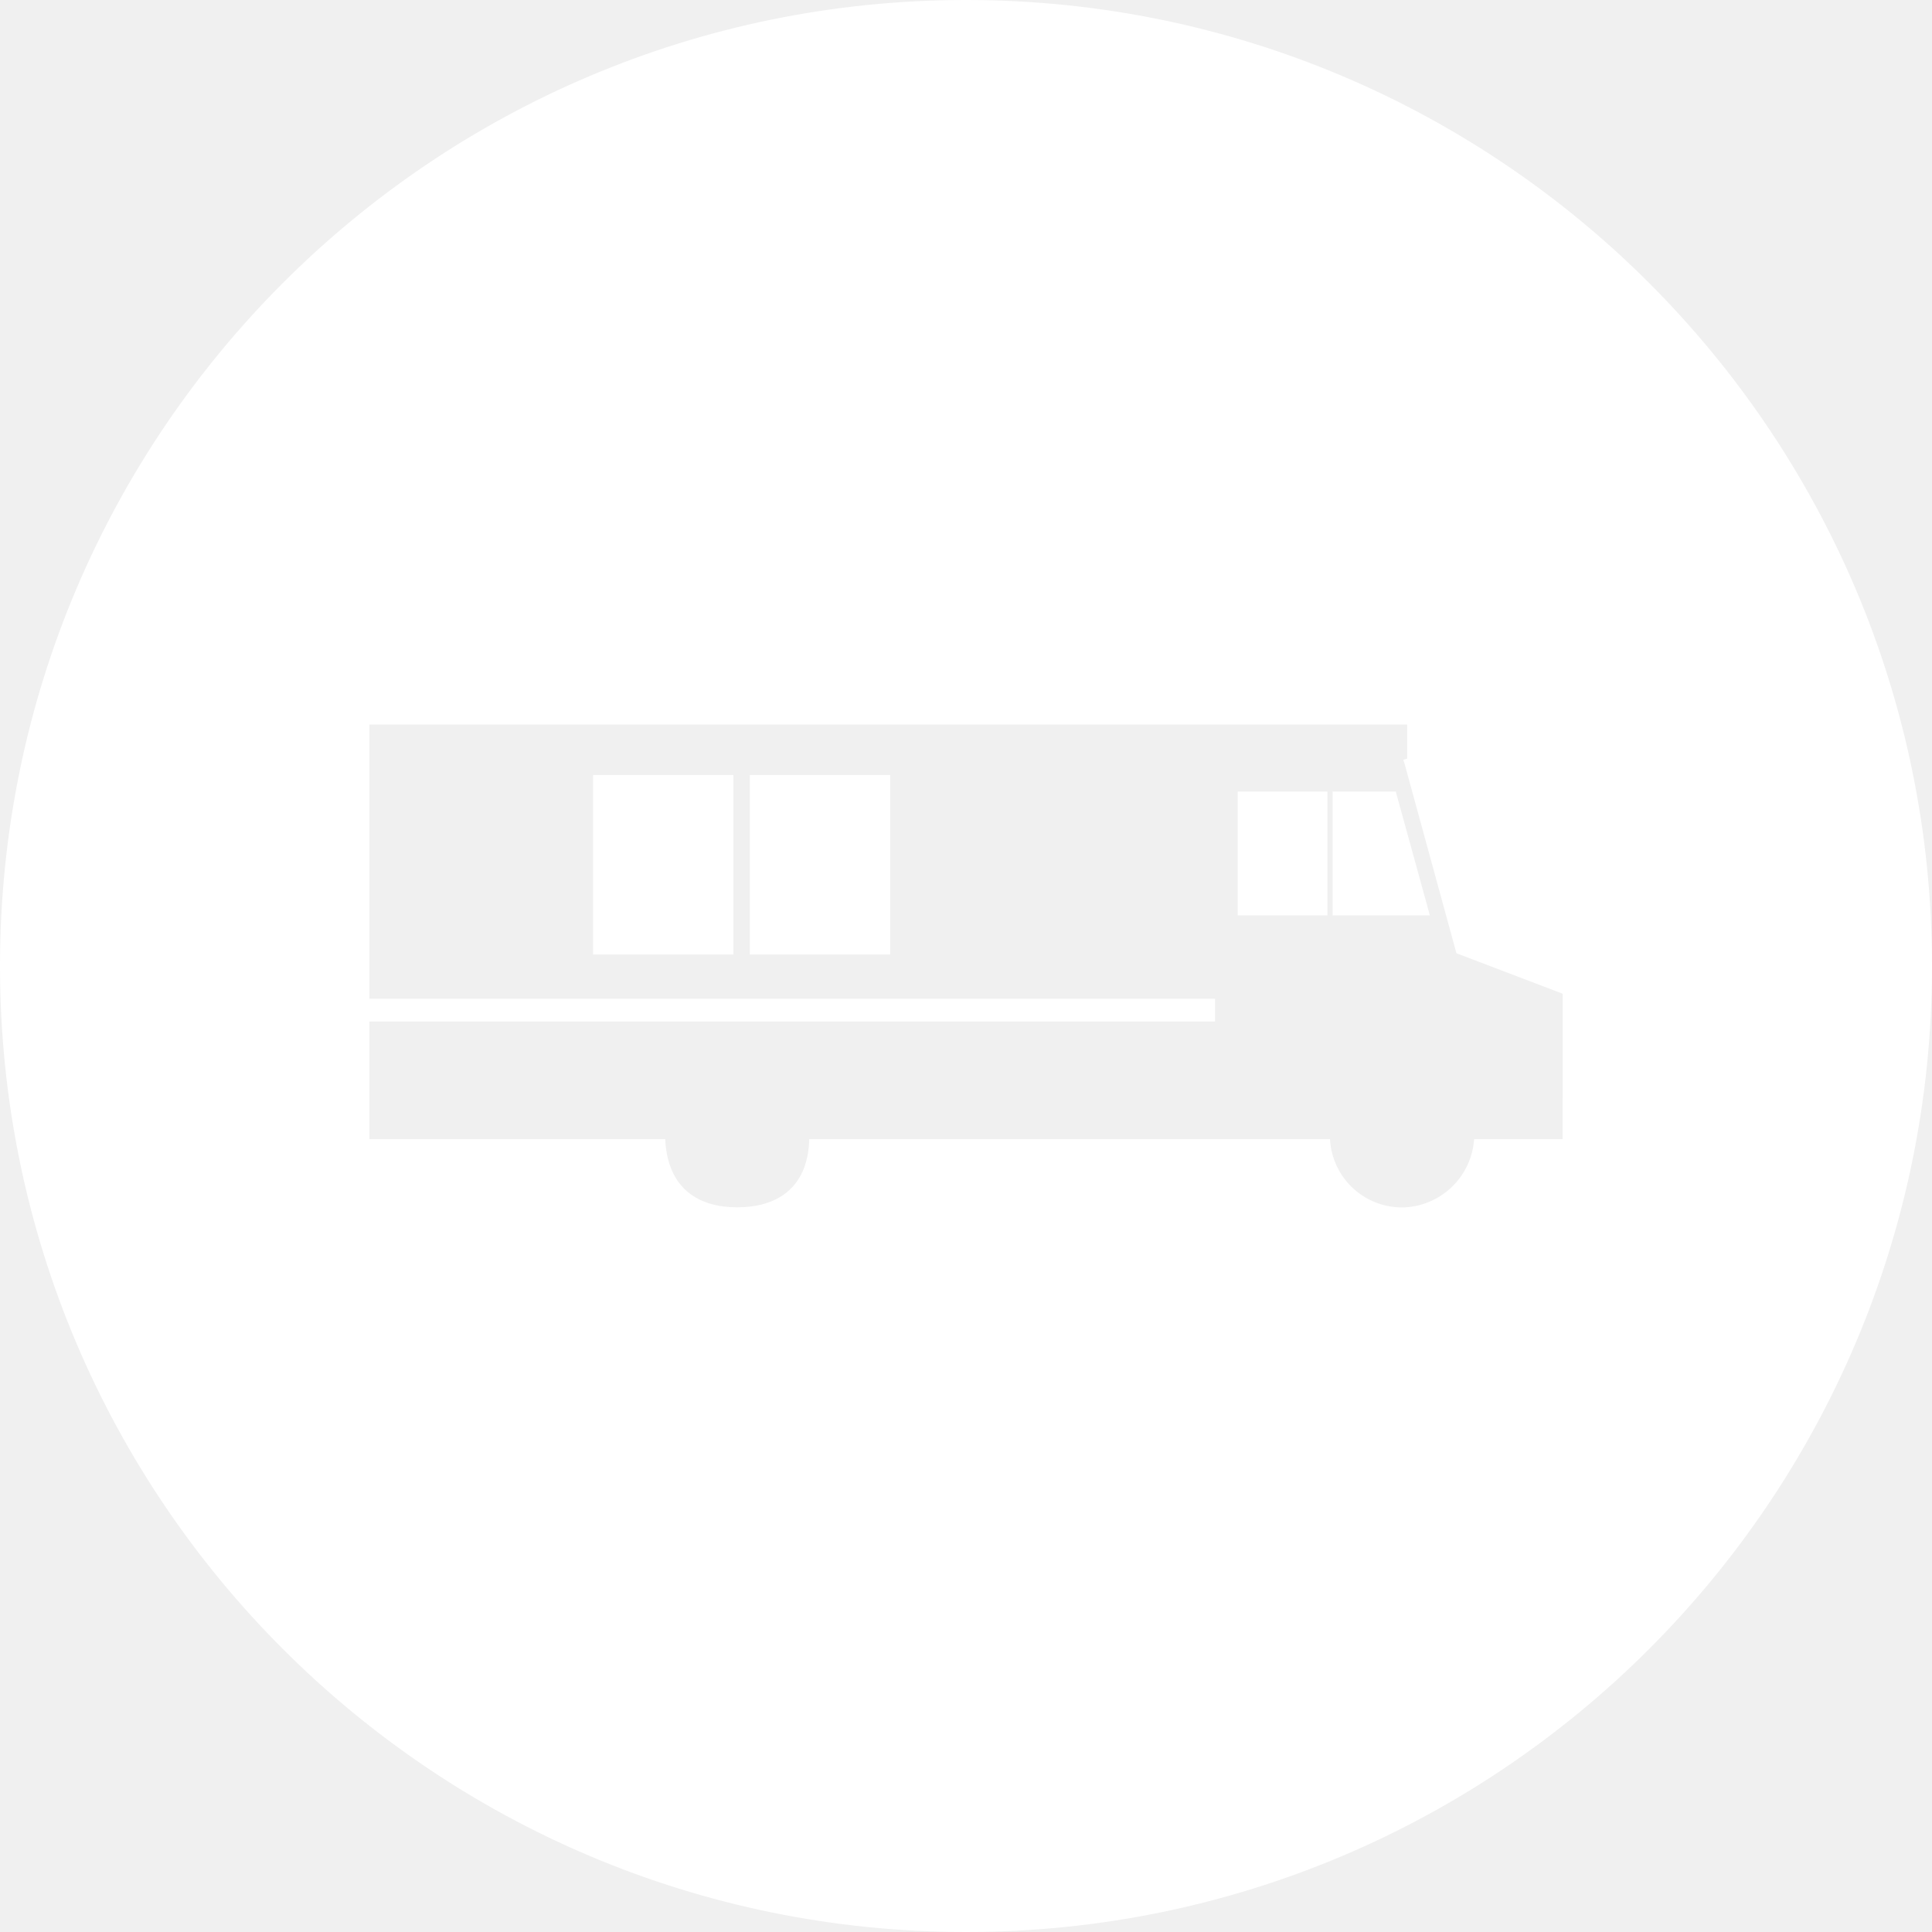
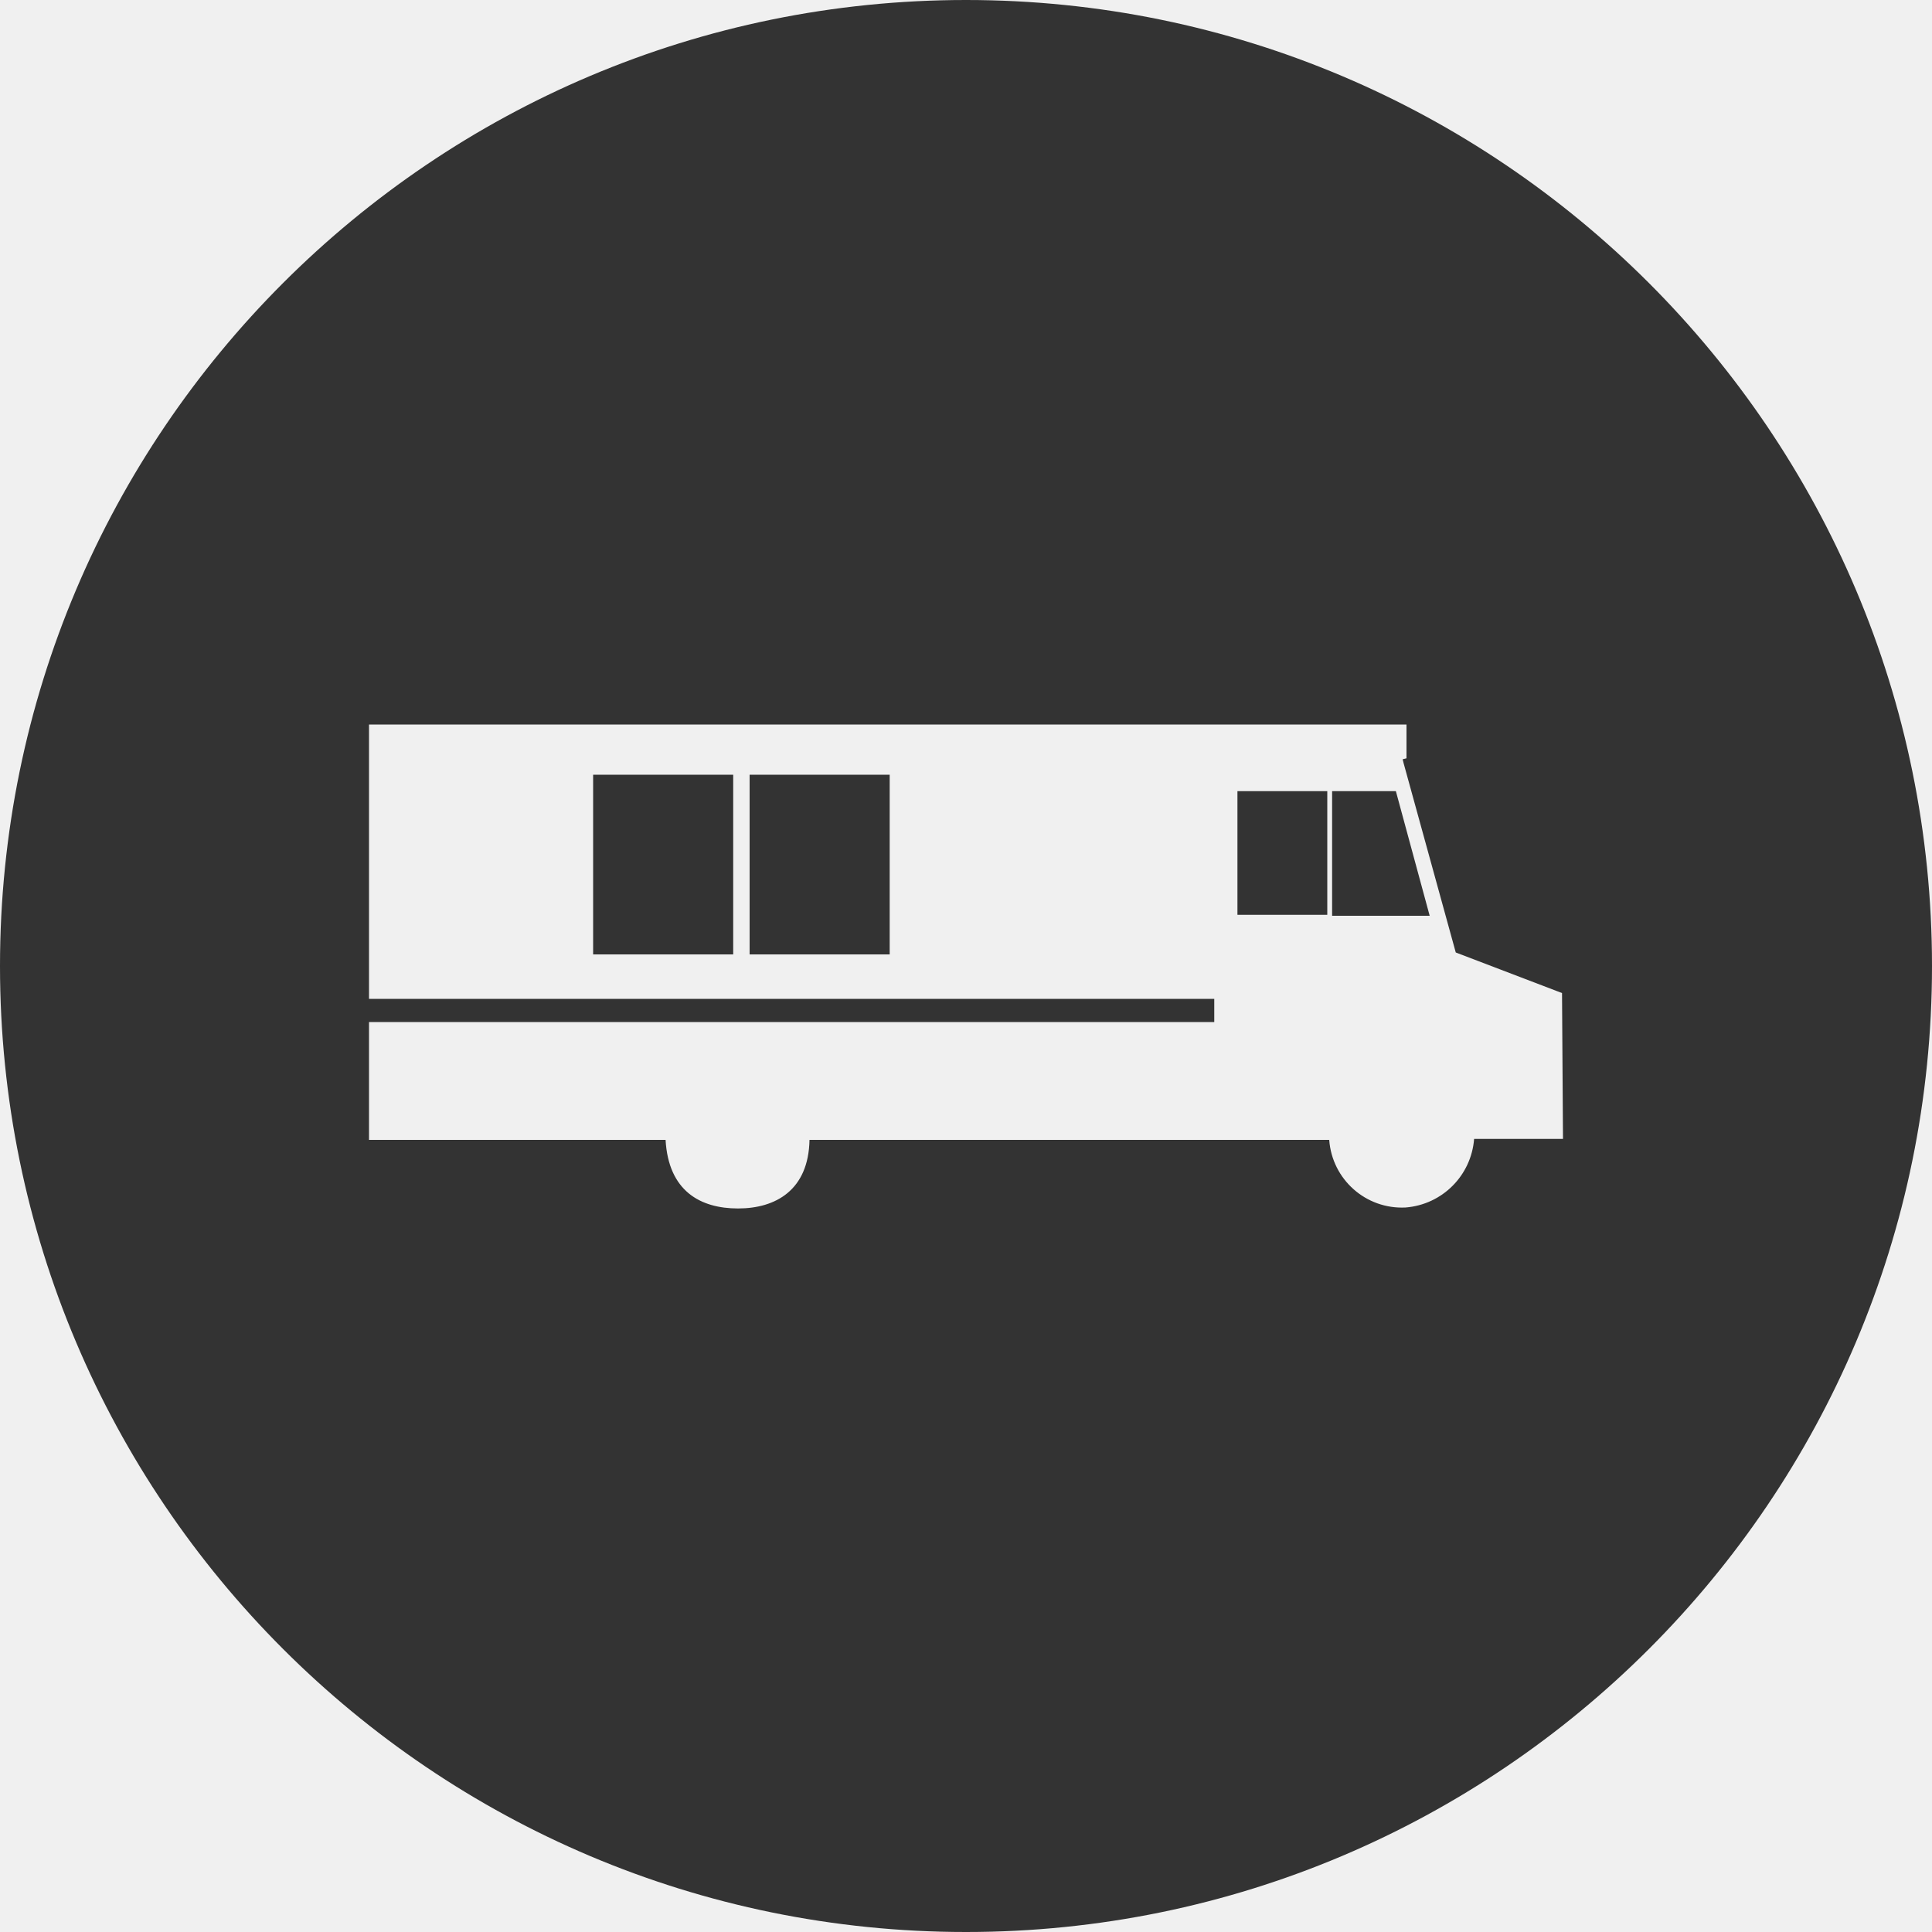
- <svg xmlns="http://www.w3.org/2000/svg" viewBox="0 0 200 200">
-   <defs>
-     <style>.cls-1{fill:#fff;}</style>
-   </defs>
-   <g id="Layer_2" data-name="Layer 2">
-     <g id="Layer_1-2" data-name="Layer 1">
-       <path class="cls-1" d="M100,0A100,100,0,1,0,200,100,100,100,0,0,0,100,0Zm61.76,117.92H152.6a7.59,7.59,0,0,1-7.06,7.06,7.46,7.46,0,0,1-7.86-7.06H83.77c-.13,5.23-3.53,7.06-7.45,7.06s-7.2-1.83-7.46-7.06H38.24V105.75h87.54v-2.36H38.24V75H145.67v3.53l-.4.13.13.4,5.37,19.62,11,4.19Z" />
-       <polygon class="cls-1" points="148.02 94.76 137.95 94.76 137.95 81.94 144.49 81.94 148.02 94.76" />
-       <rect class="cls-1" x="128.13" y="81.94" width="9.29" height="12.82" />
-       <rect class="cls-1" x="77.62" y="80.23" width="14.53" height="18.58" />
-       <rect class="cls-1" x="61.4" y="80.23" width="14.52" height="18.58" />
+ <svg xmlns="http://www.w3.org/2000/svg" version="1.1" id="Layer_1" x="0px" y="0px" viewBox="0 0 200 200" style="enable-background:new 0 0 200 200;" xml:space="preserve">
+   <style type="text/css">
+ 	.st0{fill:#333333;}
+ </style>
+   <g id="Layer_2">
+     <g id="Layer_1-2">
+       <path class="st0" d="M100,0C44.8,0,0,44.8,0,100s44.8,100,100,100s100-44.8,100-100S155.2,0,100,0z M161.8,117.9h-9.2    c-0.3,3.8-3.3,6.8-7.1,7.1c-4.1,0.2-7.6-2.9-7.9-7l0,0H83.8c-0.1,5.2-3.5,7.1-7.4,7.1s-7.2-1.8-7.5-7.1H38.2v-12.2h87.5v-2.4H38.2    V75h107.4v3.5l-0.4,0.1l0.1,0.4l5.4,19.6l11,4.2L161.8,117.9z" />
+       <polygon class="st0" points="148,94.8 137.9,94.8 137.9,81.9 144.5,81.9   " />
+       <rect x="128.1" y="81.9" class="st0" width="9.3" height="12.8" />
+       <rect x="77.6" y="80.2" class="st0" width="14.5" height="18.6" />
+       <rect x="61.4" y="80.2" class="st0" width="14.5" height="18.6" />
    </g>
  </g>
</svg>
